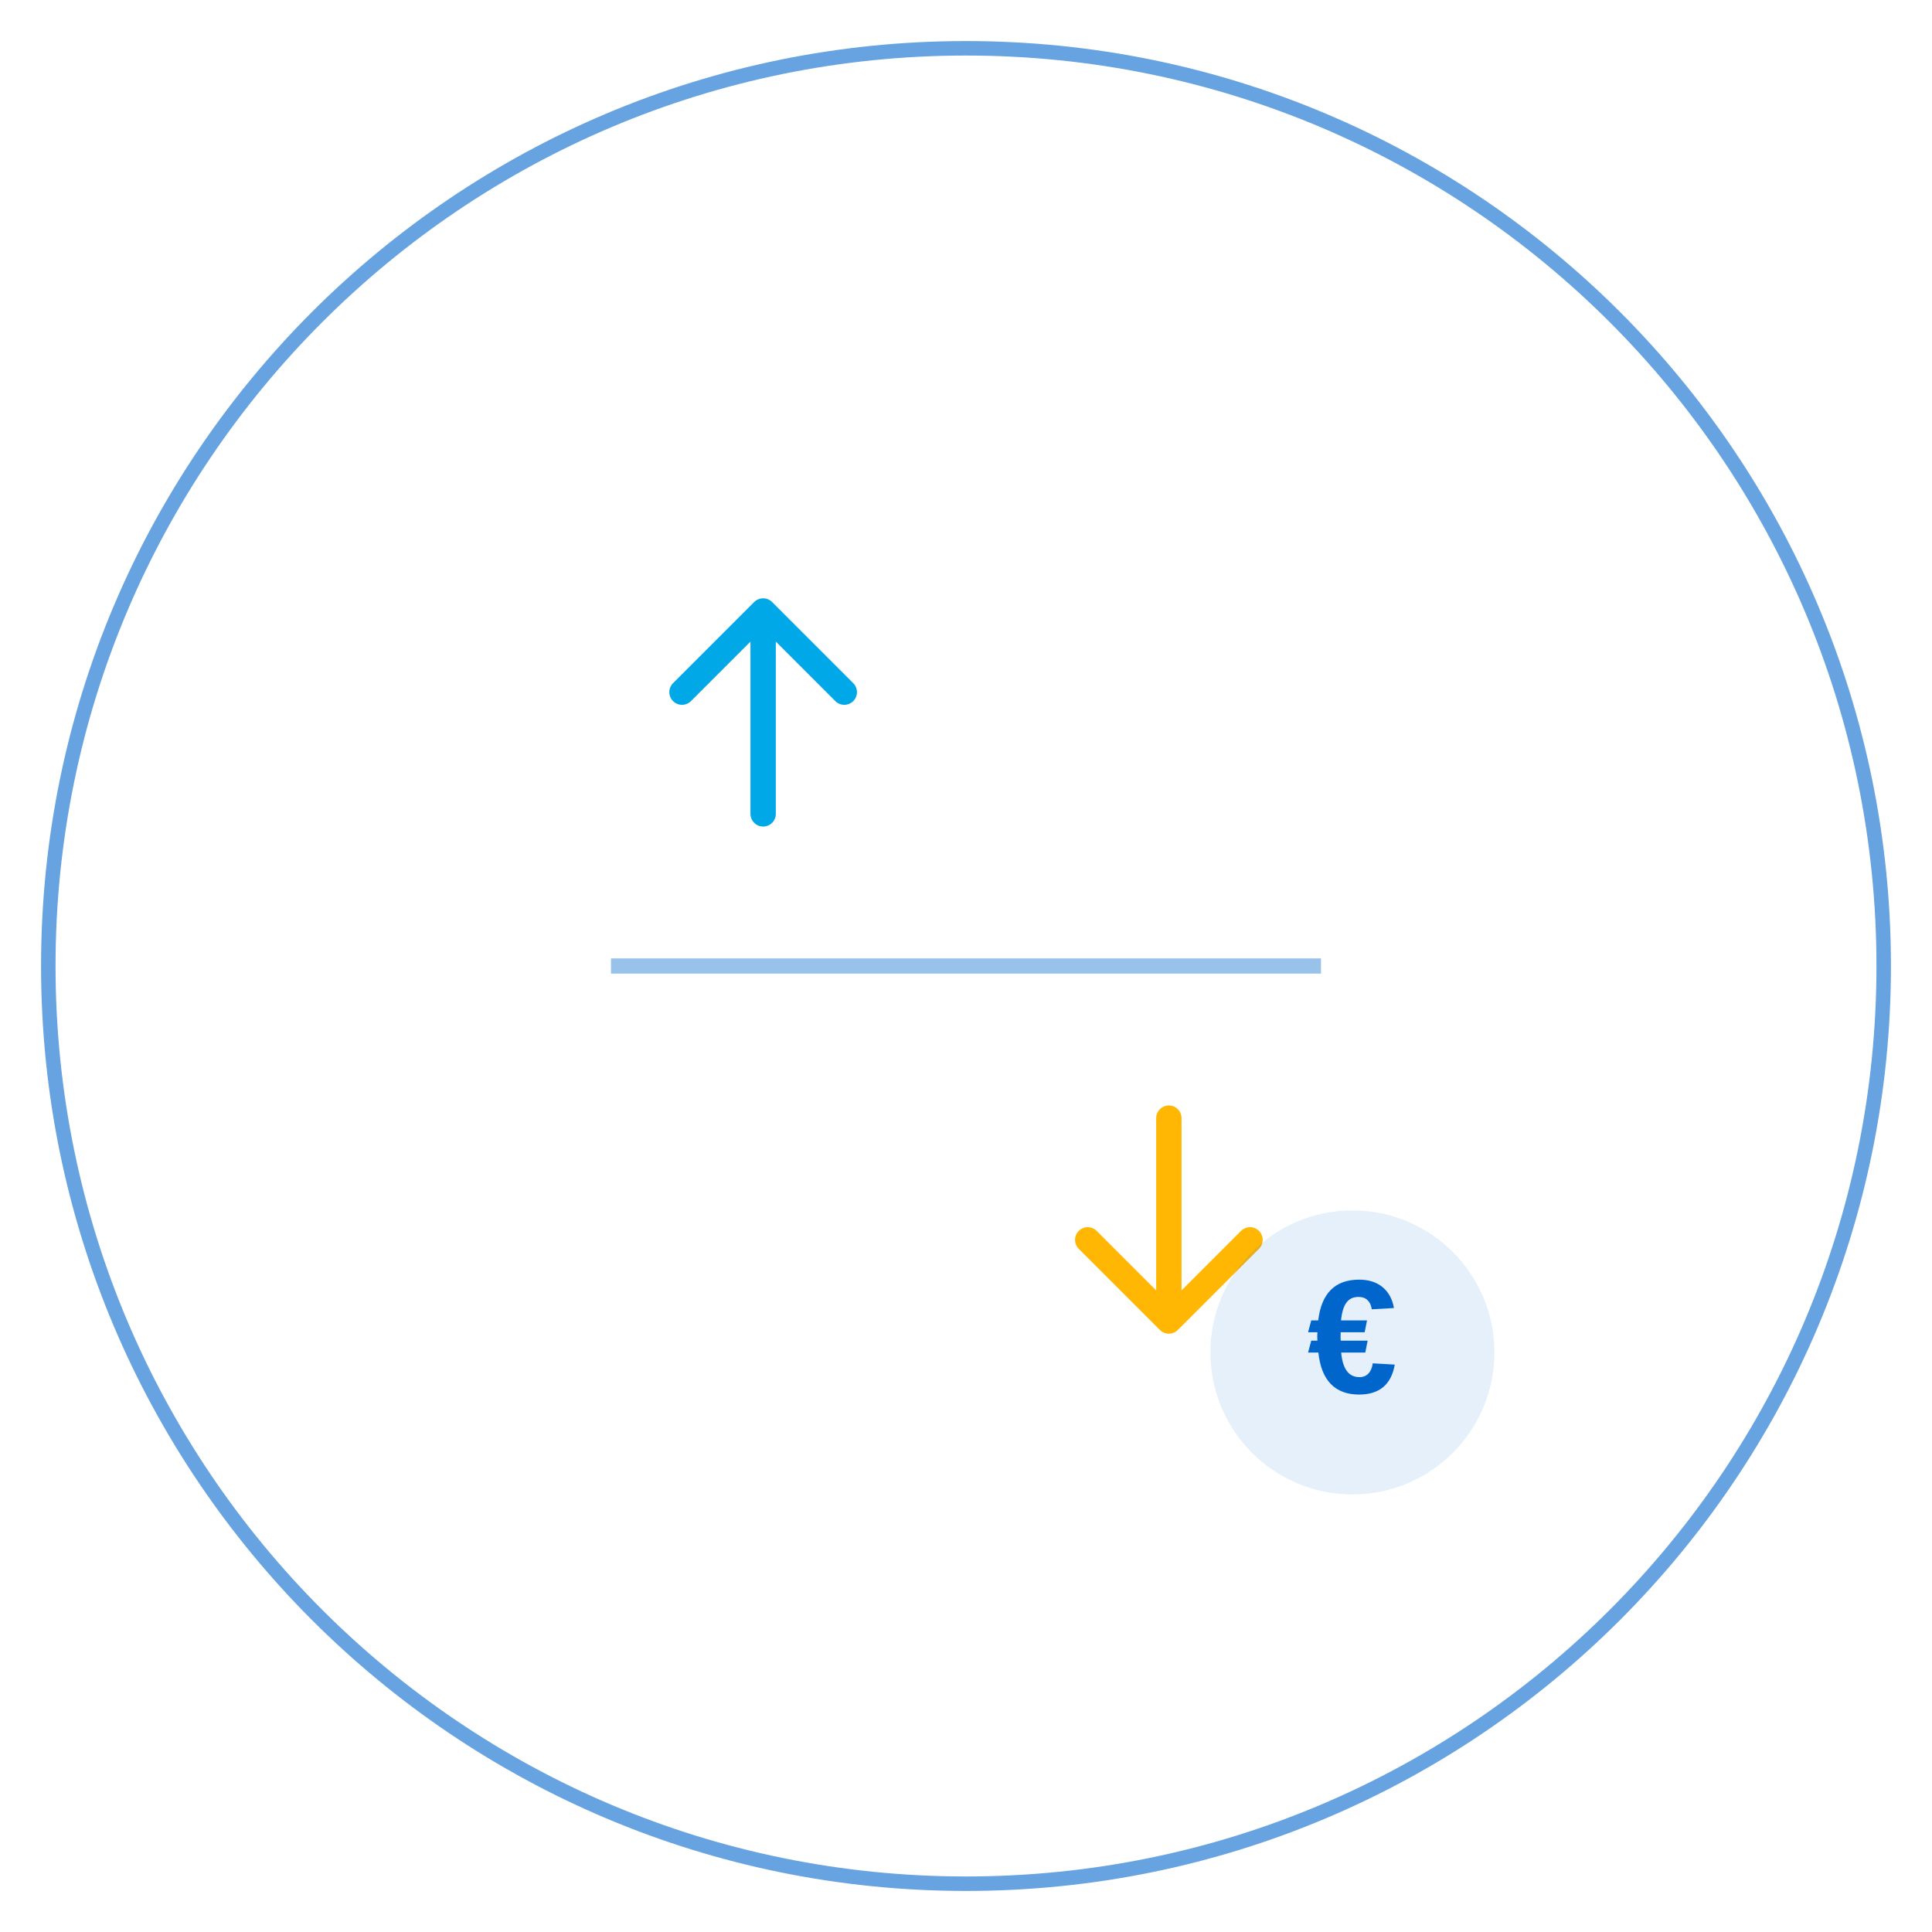
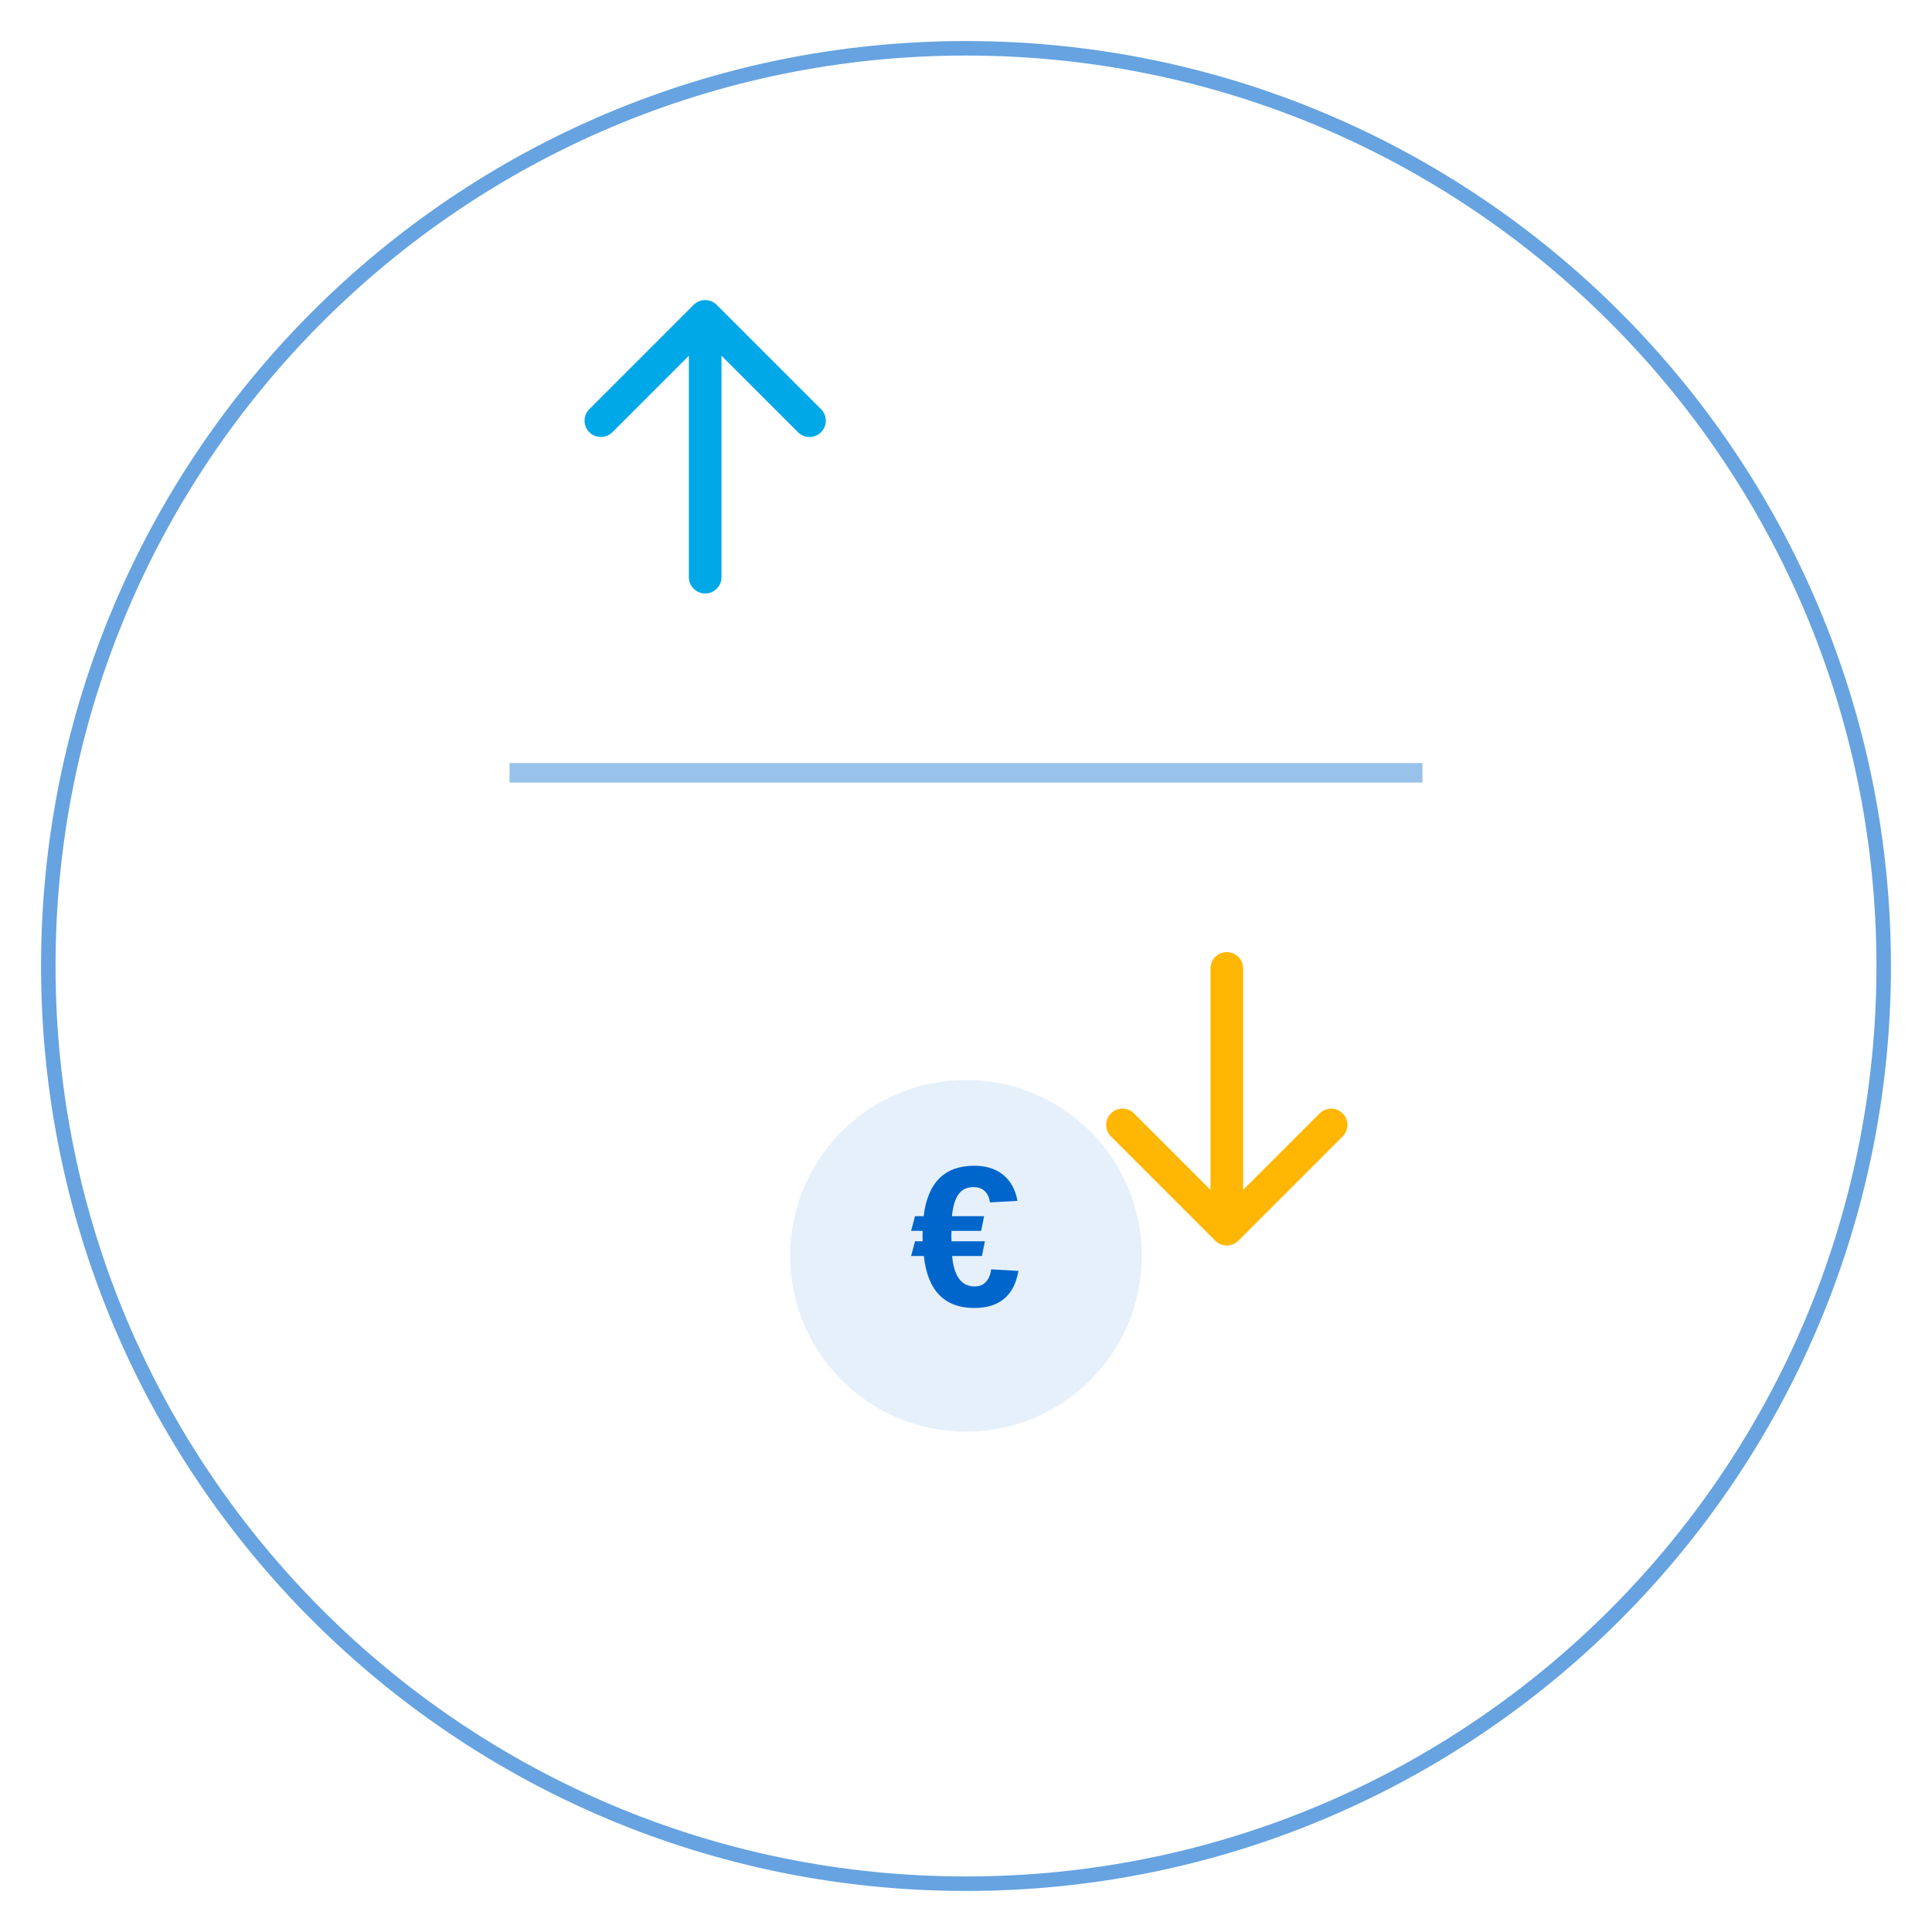
<svg xmlns="http://www.w3.org/2000/svg" viewBox="0 0 200 200">
  <circle cx="100" cy="100" r="95" fill="none" stroke="#0066CC" stroke-width="1.5" opacity="0.6" />
-   <g transform="translate(100, 100) scale(1.05)">
+   <g transform="translate(100, 80) scale(1.35)">
    <path d="M -20 -15 L -20 -35 L -28 -27 M -20 -35 L -12 -27" stroke="#00A8E8" stroke-width="2.5" fill="none" stroke-linecap="round" stroke-linejoin="round" />
    <path d="M 20 15 L 20 35 L 12 27 M 20 35 L 28 27" stroke="#FFB703" stroke-width="2.5" fill="none" stroke-linecap="round" stroke-linejoin="round" />
    <line x1="-35" y1="0" x2="35" y2="0" stroke="#0066CC" stroke-width="1.5" opacity="0.4" />
  </g>
-   <g transform="translate(140, 140) scale(1.05)">
+   <g transform="translate(100, 130) scale(1.3)">
    <circle cx="0" cy="0" r="14" fill="#0066CC" opacity="0.1" />
    <text x="0" y="4" font-size="16" font-weight="bold" fill="#0066CC" text-anchor="middle" font-family="Arial, sans-serif">€</text>
  </g>
</svg>
